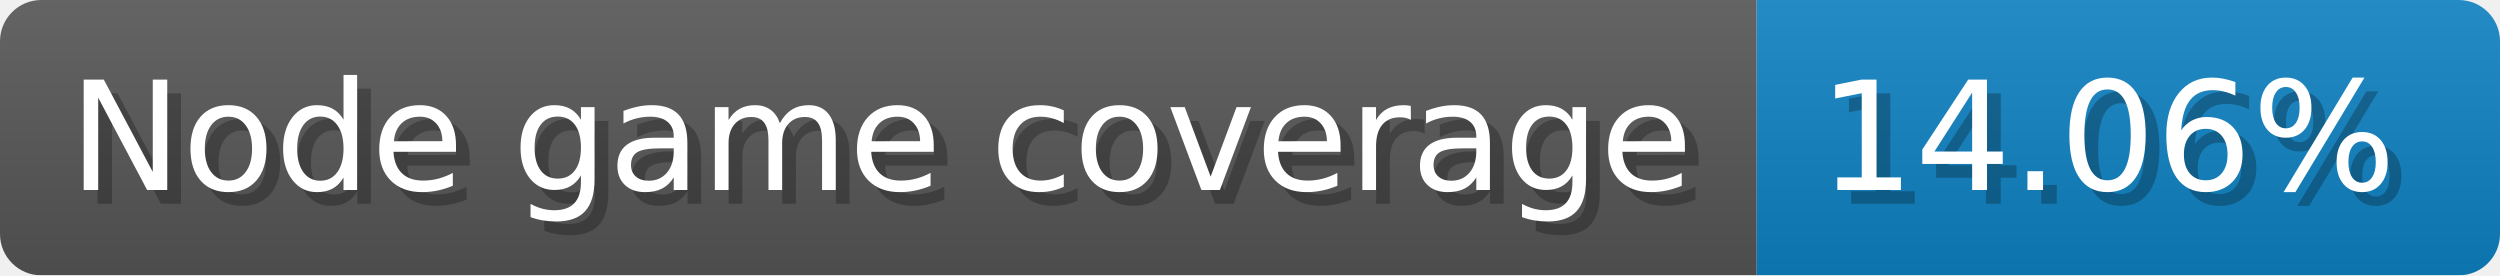
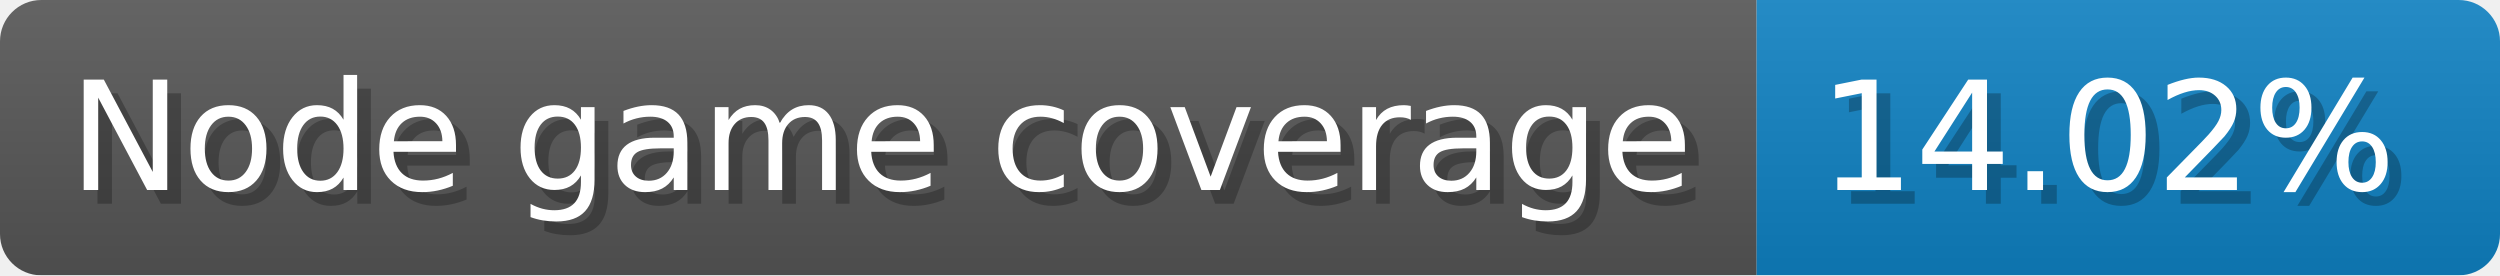
- <svg xmlns="http://www.w3.org/2000/svg" width="181.6" height="20" viewBox="0 0 1816 200" role="img" aria-label="Node game coverage: 14.06%">
+ <svg xmlns="http://www.w3.org/2000/svg" width="181.6" height="20" viewBox="0 0 1816 200" role="img" aria-label="Node game coverage: 14.02%">
  <linearGradient id="a" x2="0" y2="100%">
    <stop offset="0" stop-opacity=".1" stop-color="#EEE" />
    <stop offset="1" stop-opacity=".1" />
  </linearGradient>
  <mask id="m">
    <rect width="1816" height="200" rx="30" fill="#FFF" />
  </mask>
  <g mask="url(#m)">
    <rect width="1276" height="200" fill="#555" />
    <rect width="540" height="200" fill="#0f80c1" x="1276" />
    <rect width="1816" height="200" fill="url(#a)" />
  </g>
  <g aria-hidden="true" fill="#fff" text-anchor="start" font-family="Verdana,DejaVu Sans,sans-serif" font-size="110">
    <text x="60" y="148" textLength="1176" fill="#000" opacity="0.25">Node game coverage</text>
    <text x="50" y="138" textLength="1176">Node game coverage</text>
-     <text x="1331" y="148" textLength="440" fill="#000" opacity="0.25">14.06%</text>
-     <text x="1321" y="138" textLength="440">14.06%</text>
+     <text x="1331" y="148" textLength="440" fill="#000" opacity="0.25">14.02%</text>
+     <text x="1321" y="138" textLength="440">14.02%</text>
  </g>
</svg>
